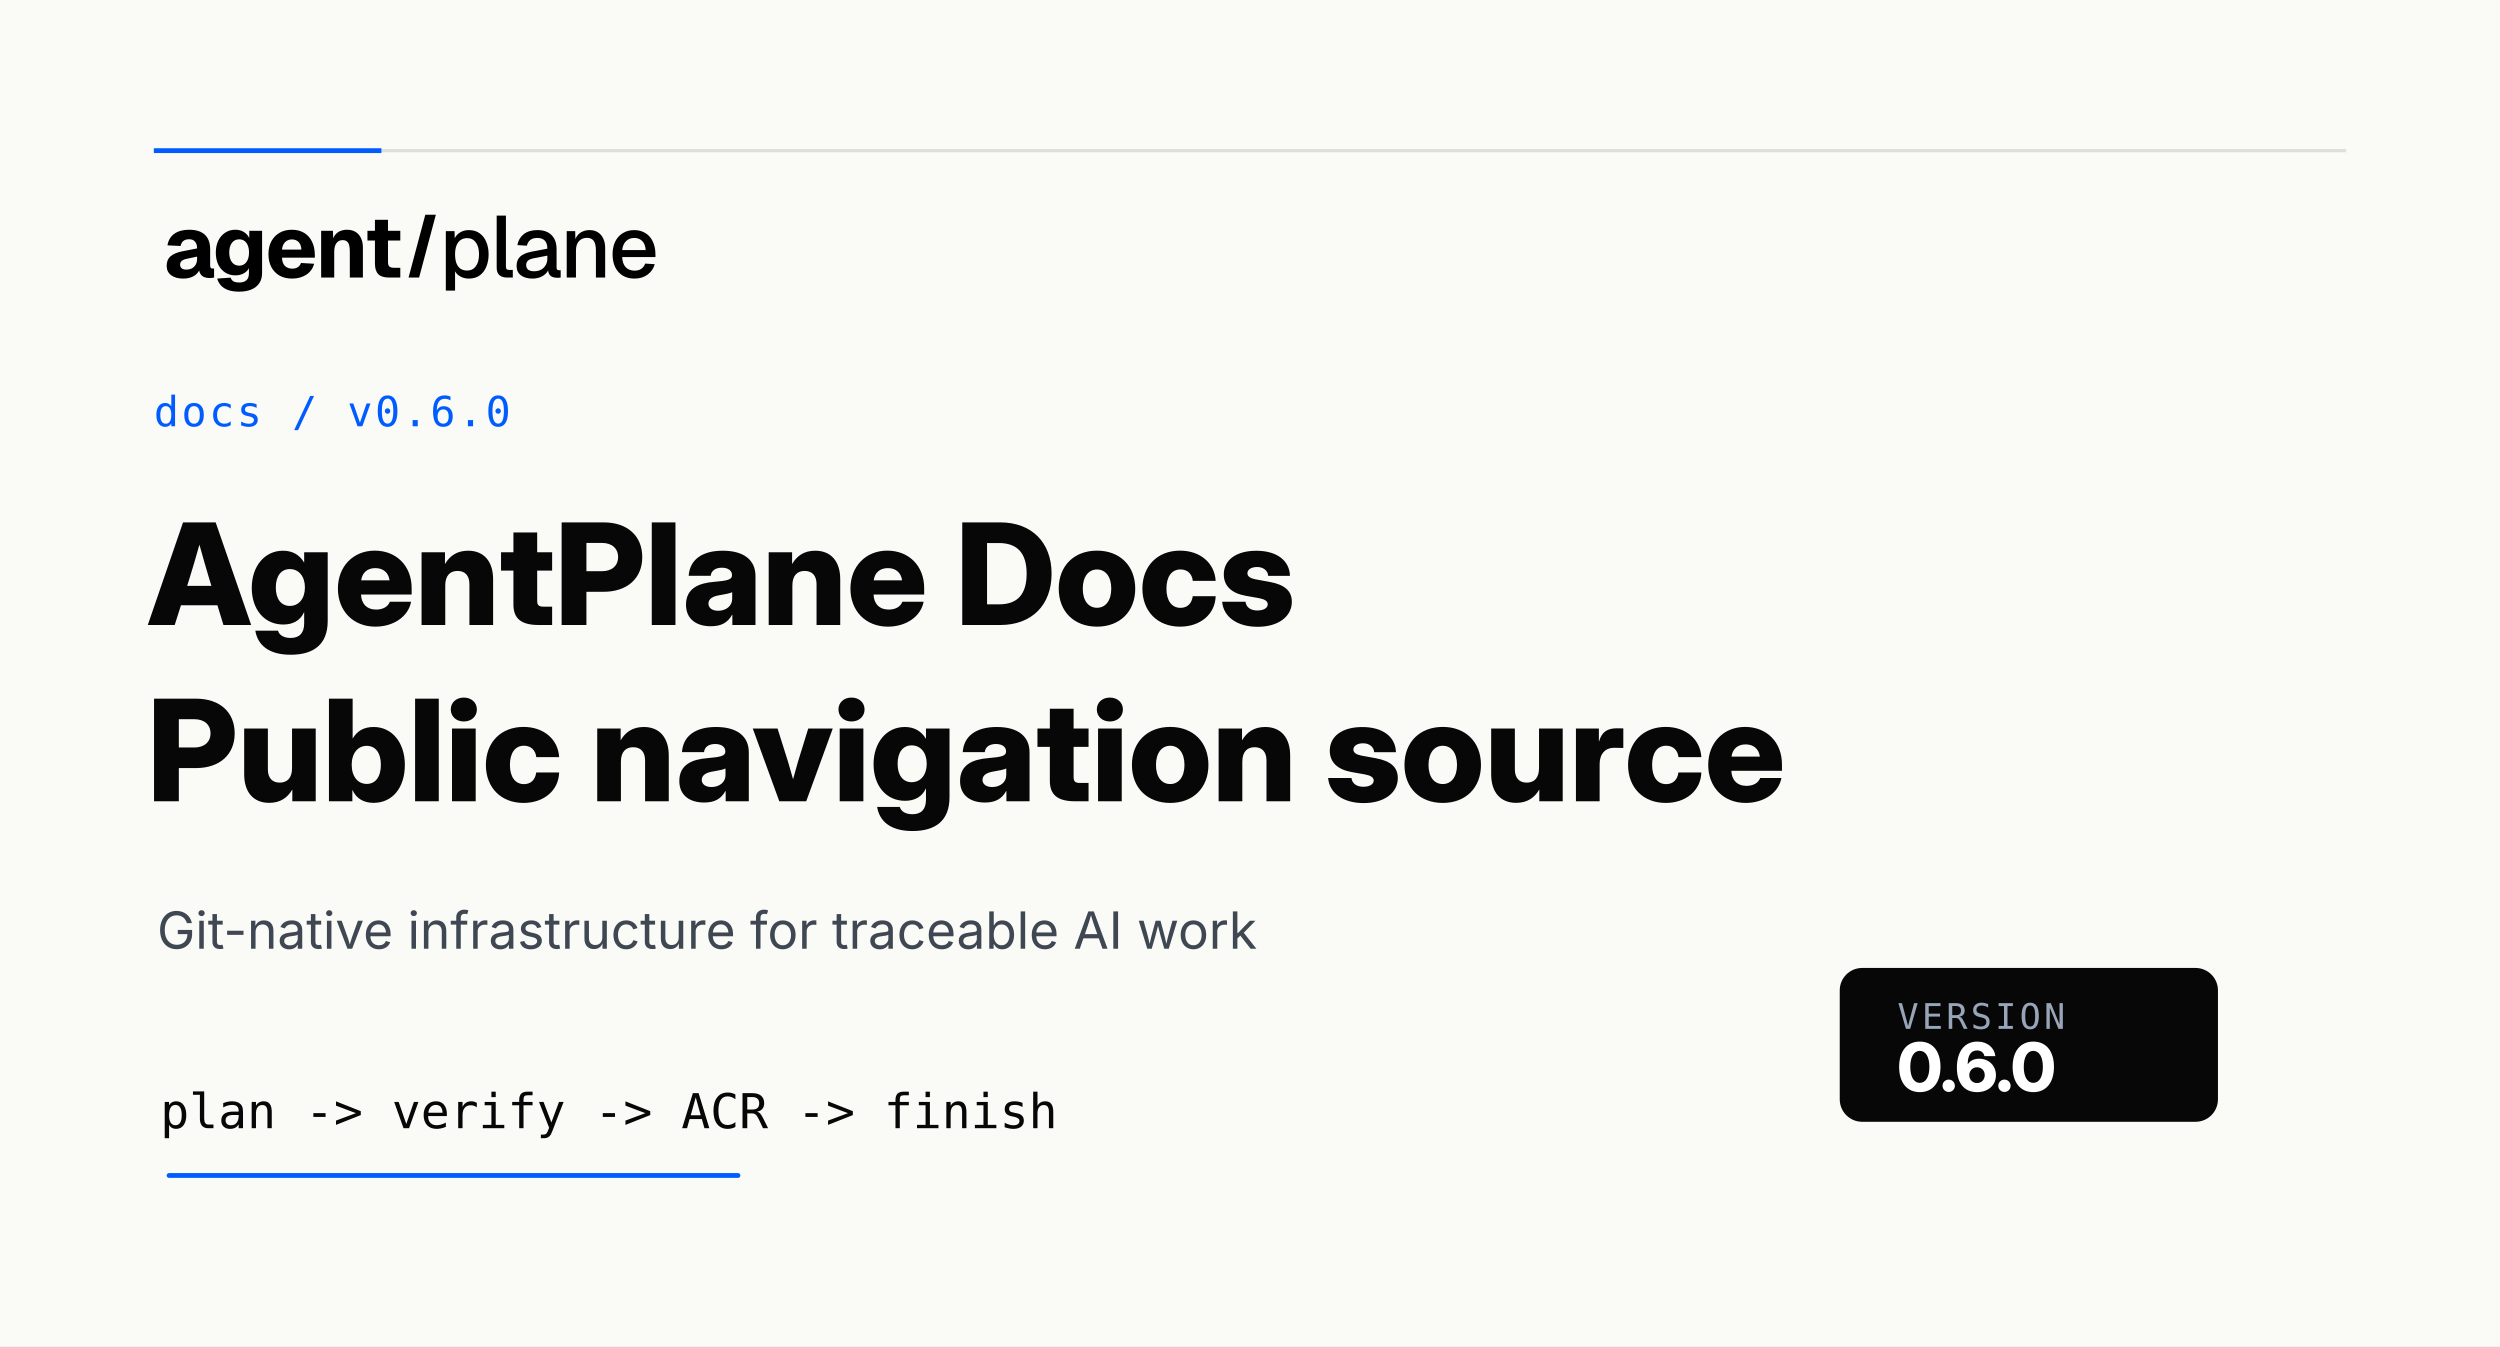
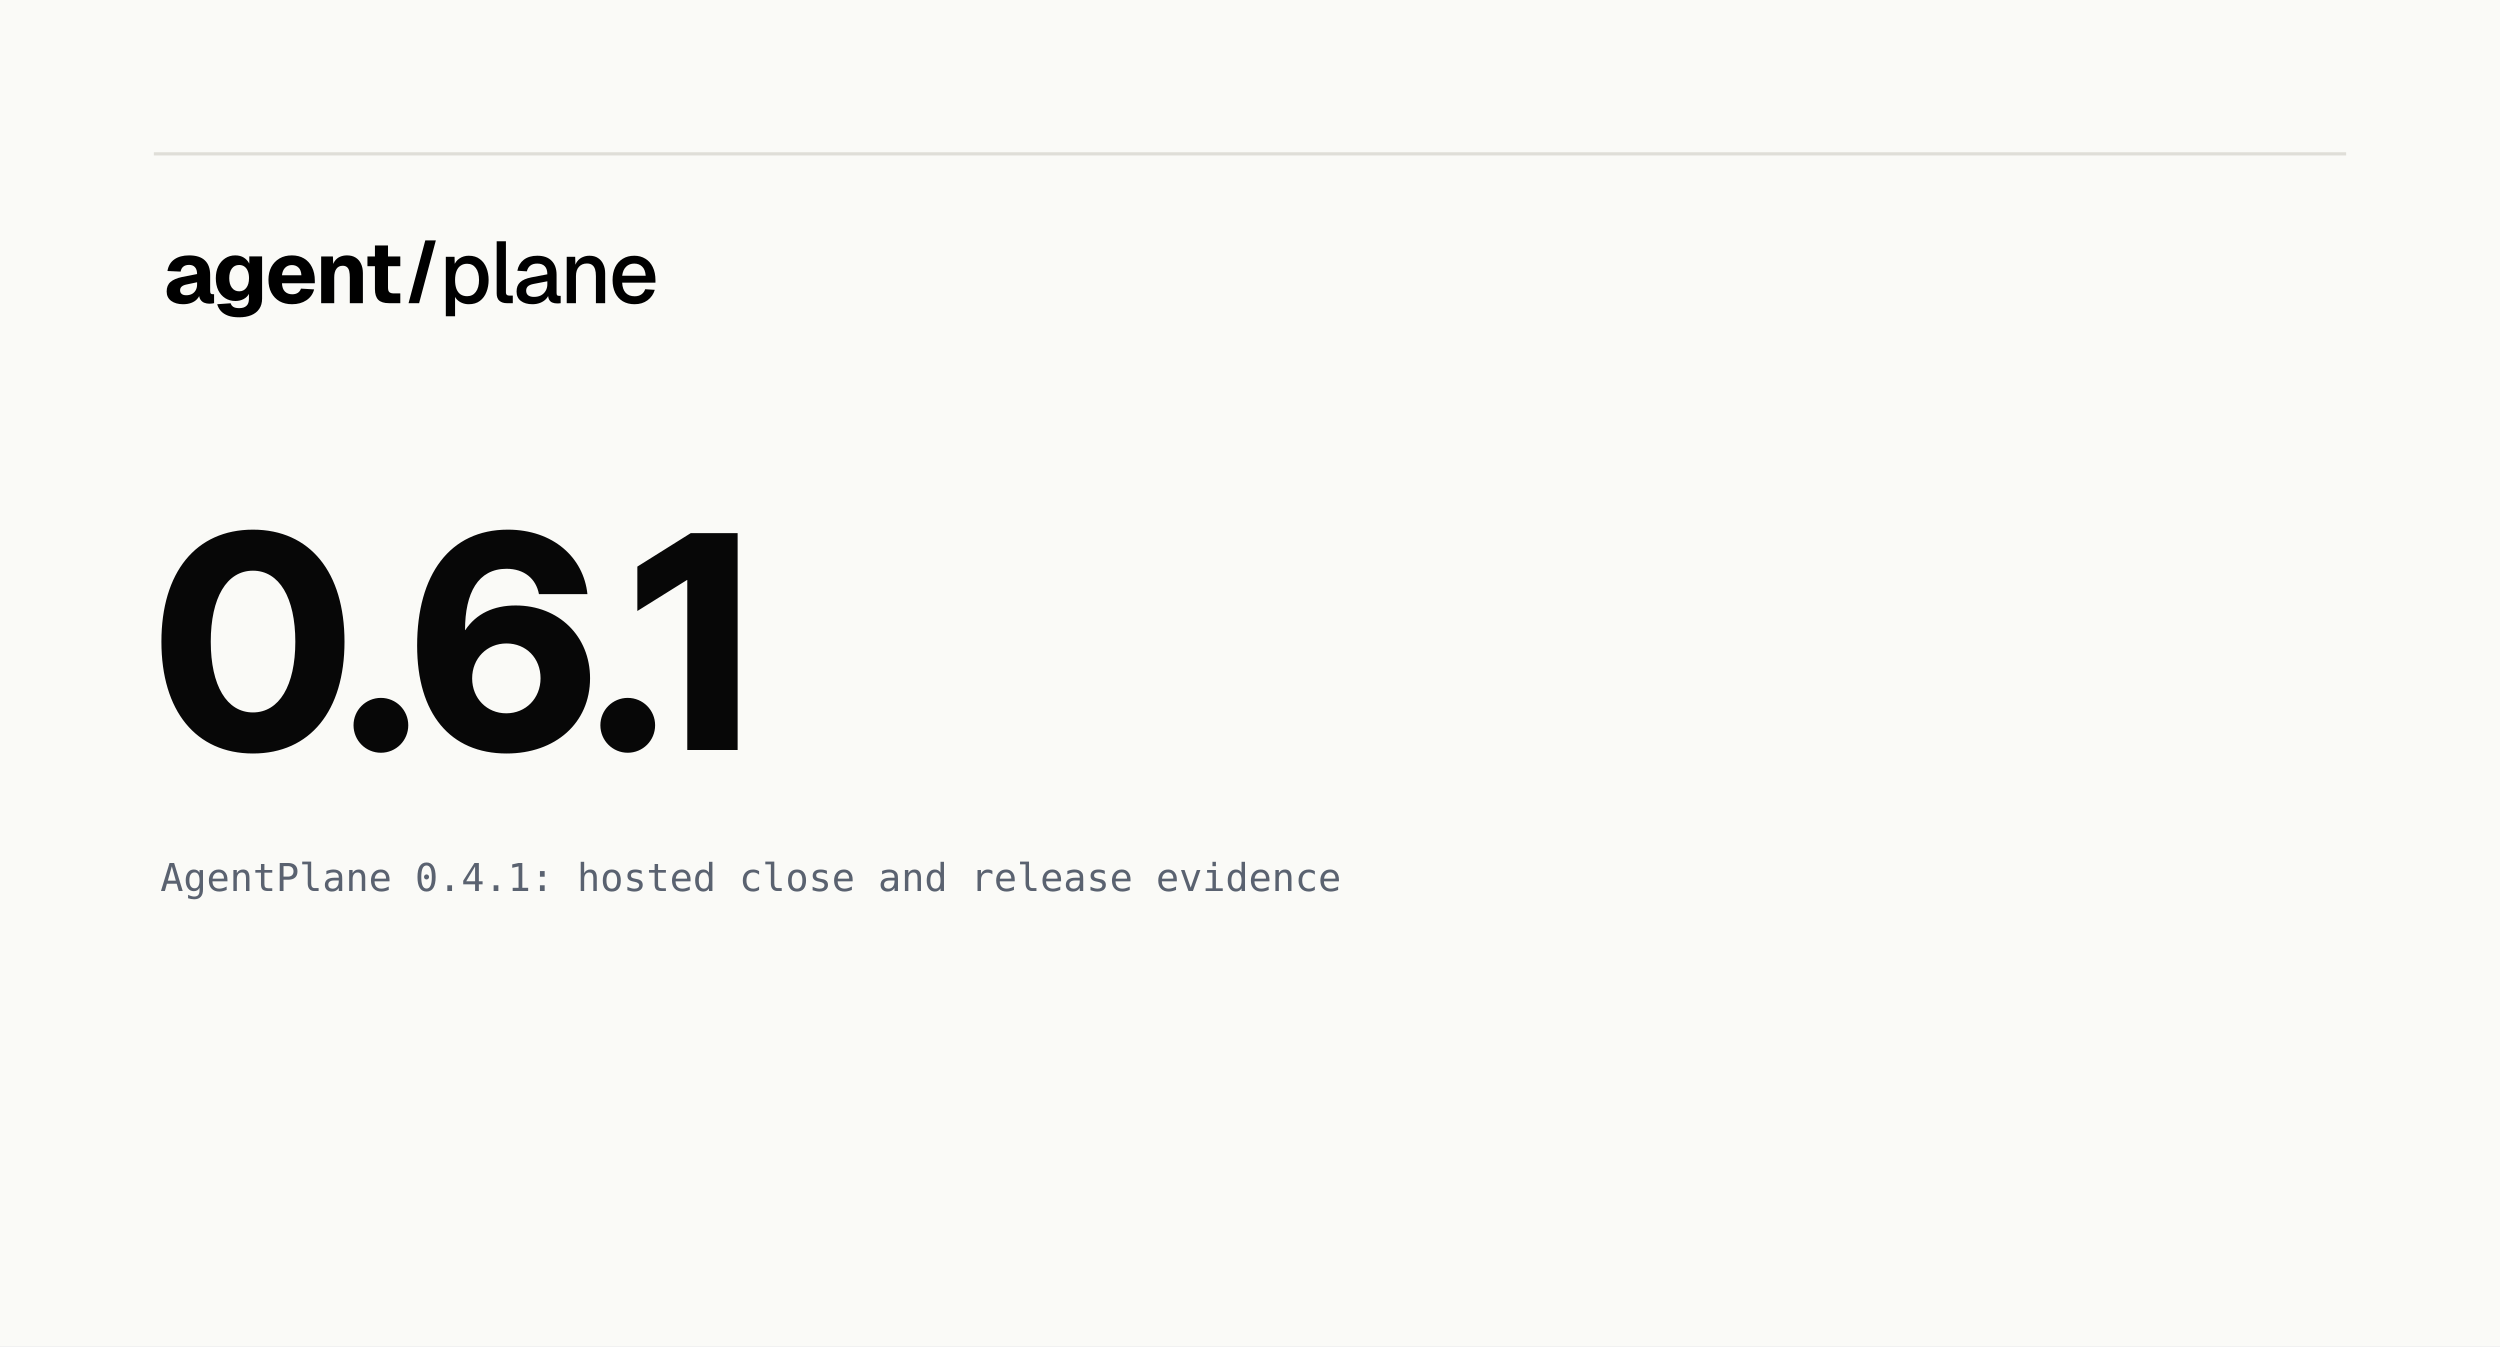
<svg xmlns="http://www.w3.org/2000/svg" width="1560" height="840" viewBox="0 0 1560 840">
  <style>
  .display { font-family: 'Inter Display', 'Inter', 'Arial', sans-serif; }
-   .sans { font-family: 'Inter', 'Arial', sans-serif; }
  .mono { font-family: 'PT Mono', 'DejaVu Sans Mono', 'Menlo', monospace; }
</style>
  <rect width="1560" height="840" fill="#FAFAF7" />
-   <line x1="96" y1="94" x2="1464" y2="94" stroke="#DFDED8" stroke-width="2" />
-   <line x1="96" y1="94" x2="238" y2="94" stroke="#005CFF" stroke-width="3" />
-   <svg x="96" y="126" width="320" height="64" viewBox="0 0 320 64">
+   <line x1="96" y1="96" x2="1464" y2="96" stroke="#DFDED8" stroke-width="2" />
+   <svg x="96" y="142" width="320" height="64" viewBox="0 0 320 64">
    <g fill="#000">
      <path d="m18.223 47.837c-3.009 0-5.474-.689-7.396-2.068-1.885-1.415-2.828-3.374-2.828-5.878 0-2.576.798-4.553 2.393-5.932 1.631-1.415 4.024-2.449 7.178-3.102l9.408-1.85c0-1.887-.435-3.302-1.305-4.245-.834-.98-2.048-1.469-3.643-1.469-1.559 0-2.773.363-3.643 1.089-.87.689-1.432 1.723-1.686 3.102l-8.211-.381c.544-3.193 1.976-5.605 4.296-7.238 2.357-1.669 5.438-2.503 9.245-2.503 4.35 0 7.613 1.034 9.788 3.102 2.211 2.068 3.317 5.098 3.317 9.088v9.959c0 .835.127 1.397.381 1.687.29.254.707.381 1.251.381h.816v5.606c-.254.072-.671.145-1.251.218-.544.072-1.088.109-1.631.109-1.16 0-2.248-.2-3.263-.599-.979-.399-1.776-1.07-2.393-2.014-.616-.98-.924-2.358-.924-4.136l.707.544c-.362 1.306-1.015 2.449-1.958 3.429-.906.98-2.103 1.742-3.589 2.286-1.45.544-3.136.816-5.057.816zm1.958-5.605c1.341 0 2.52-.254 3.535-.762 1.015-.544 1.813-1.324 2.393-2.34.58-1.016.87-2.213.87-3.592v-1.415l-6.634 1.415c-1.305.254-2.302.689-2.991 1.306-.653.581-.979 1.342-.979 2.286 0 .98.326 1.741.979 2.286.653.544 1.595.816 2.828.816z" />
      <path d="m53.297 56c-2.792 0-5.13-.345-7.015-1.034-1.849-.689-3.335-1.651-4.459-2.884-1.088-1.234-1.849-2.648-2.284-4.245l8.374-.599c.29.943.834 1.687 1.631 2.231.834.544 2.084.816 3.752.816 1.958 0 3.444-.472 4.459-1.415 1.051-.907 1.577-2.376 1.577-4.408v-3.102c-.689 1.342-1.794 2.431-3.317 3.265-1.523.798-3.227 1.197-5.112 1.197-2.393 0-4.513-.581-6.362-1.742-1.849-1.197-3.299-2.848-4.35-4.952-1.015-2.141-1.523-4.644-1.523-7.51 0-2.794.507-5.261 1.523-7.401 1.051-2.141 2.483-3.809 4.296-5.007 1.849-1.234 3.952-1.85 6.308-1.85 2.139 0 3.933.472 5.384 1.415 1.486.943 2.61 2.195 3.372 3.755v-4.517h7.994v26.286c0 2.612-.598 4.771-1.794 6.476-1.196 1.742-2.864 3.048-5.003 3.918-2.139.871-4.622 1.306-7.45 1.306zm-.054-16.218c1.885 0 3.372-.726 4.459-2.177 1.124-1.451 1.686-3.465 1.686-6.041 0-1.705-.254-3.175-.761-4.408-.471-1.234-1.178-2.177-2.121-2.83-.906-.653-1.994-.98-3.263-.98-1.958 0-3.48.744-4.568 2.231-1.088 1.488-1.631 3.483-1.631 5.986 0 2.54.562 4.553 1.686 6.041 1.124 1.451 2.628 2.177 4.513 2.177z" />
      <path d="m86.198 47.837c-2.973 0-5.565-.617-7.776-1.85-2.175-1.27-3.879-3.048-5.112-5.333-1.196-2.286-1.794-4.971-1.794-8.055s.598-5.75 1.794-8c1.233-2.286 2.937-4.064 5.112-5.333s4.749-1.905 7.722-1.905c2.9 0 5.42.635 7.559 1.905s3.788 3.084 4.949 5.442c1.196 2.358 1.795 5.17 1.795 8.435v1.633h-20.501c.109 2.322.725 4.045 1.849 5.17 1.16 1.125 2.683 1.687 4.568 1.687 1.378 0 2.519-.29 3.426-.871.943-.581 1.613-1.469 2.012-2.667l8.212.49c-.762 2.902-2.375 5.17-4.84 6.803-2.465 1.633-5.456 2.449-8.973 2.449zm-6.254-18.068h12.127c-.109-2.141-.707-3.737-1.794-4.789-1.051-1.052-2.429-1.578-4.133-1.578s-3.118.562-4.242 1.687c-1.088 1.089-1.74 2.649-1.958 4.68z" />
      <path d="m104.399 47.184v-29.17h7.342l.326 8.544-1.033-.272c.29-2.177.87-3.918 1.74-5.224.906-1.306 2.03-2.249 3.371-2.83 1.342-.581 2.81-.871 4.405-.871 2.103 0 3.879.454 5.329 1.361 1.487.907 2.611 2.195 3.372 3.864.797 1.633 1.196 3.574 1.196 5.823v18.776h-8.157v-16.054c0-1.56-.127-2.884-.38-3.973-.254-1.089-.707-1.905-1.36-2.449-.652-.581-1.559-.871-2.719-.871-1.704 0-3.009.635-3.915 1.905-.907 1.234-1.36 3.03-1.36 5.388v16.054z" />
      <path d="m146.716 47.184c-3.009 0-5.22-.689-6.634-2.068-1.414-1.415-2.121-3.646-2.121-6.694v-27.265h8.157v26.286c0 1.415.29 2.376.87 2.884.616.508 1.523.762 2.719.762h4.078v6.095zm-13.432-23.075v-6.095h20.501v6.095z" />
      <path d="m169.384 8h6.58l-10.441 39.184h-6.58z" />
      <path d="m182.197 55.347v-37.116h5.438l.163 6.204-.652-.327c.725-2.14 1.921-3.755 3.589-4.843 1.667-1.125 3.589-1.687 5.764-1.687 2.828 0 5.148.708 6.96 2.123 1.849 1.379 3.209 3.211 4.079 5.497.906 2.286 1.359 4.789 1.359 7.51s-.453 5.224-1.359 7.51c-.87 2.286-2.23 4.136-4.079 5.551-1.812 1.379-4.132 2.068-6.96 2.068-1.45 0-2.81-.254-4.079-.762-1.268-.508-2.356-1.215-3.262-2.122-.87-.943-1.487-2.05-1.849-3.32l.652-.653v14.367zm13.269-12.517c2.32 0 4.133-.889 5.438-2.667 1.341-1.778 2.012-4.263 2.012-7.456 0-3.193-.671-5.678-2.012-7.456-1.305-1.778-3.118-2.667-5.438-2.667-1.523 0-2.846.381-3.97 1.143-1.124.726-1.994 1.85-2.61 3.374-.617 1.524-.925 3.392-.925 5.606 0 2.213.29 4.082.87 5.605.617 1.524 1.487 2.667 2.611 3.429 1.16.726 2.501 1.088 4.024 1.088z" />
      <path d="m220.236 47.184c-1.885 0-3.407-.49-4.567-1.469-1.161-.98-1.741-2.54-1.741-4.68v-32.49h5.765v31.946c0 .653.163 1.143.489 1.469.363.327.87.49 1.523.49h2.284v4.735z" />
      <path d="m236.238 47.837c-3.009 0-5.42-.689-7.233-2.068-1.776-1.379-2.664-3.32-2.664-5.823s.743-4.444 2.229-5.823c1.523-1.415 3.861-2.431 7.015-3.048l9.952-1.905c0-2.249-.526-3.918-1.577-5.007-1.052-1.125-2.611-1.687-4.677-1.687-1.849 0-3.299.417-4.35 1.252-1.052.798-1.777 1.996-2.176 3.592l-5.927-.381c.544-2.902 1.885-5.188 4.024-6.857 2.175-1.669 4.985-2.503 8.429-2.503 3.915 0 6.888 1.052 8.918 3.156 2.067 2.068 3.1 4.989 3.1 8.762v11.265c0 .689.109 1.179.326 1.469.254.254.653.381 1.196.381h1.034v4.572c-.182.036-.472.072-.87.109-.399.036-.816.054-1.251.054-1.233 0-2.302-.2-3.209-.599-.87-.399-1.522-1.052-1.957-1.959-.435-.943-.653-2.195-.653-3.755l.598.272c-.29 1.27-.924 2.395-1.903 3.374-.942.98-2.157 1.76-3.643 2.34-1.45.544-3.027.816-4.731.816zm.924-4.571c1.74 0 3.227-.327 4.459-.98 1.233-.689 2.194-1.633 2.882-2.83.689-1.197 1.034-2.558 1.034-4.082v-1.85l-8.484 1.633c-1.74.327-2.972.853-3.697 1.578-.689.689-1.034 1.578-1.034 2.667 0 1.234.417 2.195 1.251 2.884.87.653 2.066.98 3.589.98z" />
      <path d="m257.636 47.184v-28.952h5.275l.217 7.728-.707-.381c.327-1.887.943-3.41 1.849-4.571.907-1.161 2.012-2.014 3.317-2.558 1.306-.581 2.719-.871 4.242-.871 2.175 0 3.97.49 5.384 1.469 1.45.943 2.537 2.249 3.262 3.918.762 1.633 1.142 3.501 1.142 5.605v18.612h-5.764v-16.871c0-1.705-.181-3.138-.544-4.299-.362-1.161-.96-2.05-1.794-2.667-.834-.617-1.922-.925-3.263-.925-2.03 0-3.68.671-4.948 2.014-1.269 1.342-1.904 3.302-1.904 5.878v16.871z" />
      <path d="m299.949 47.837c-2.828 0-5.275-.617-7.341-1.85-2.031-1.234-3.608-2.993-4.731-5.279-1.088-2.286-1.632-4.952-1.632-8s.544-5.696 1.632-7.946c1.123-2.286 2.7-4.045 4.731-5.279 2.03-1.27 4.423-1.905 7.178-1.905 2.61 0 4.912.617 6.906 1.85 1.994 1.197 3.535 2.939 4.622 5.224 1.124 2.286 1.686 5.043 1.686 8.272v1.469h-20.773c.145 2.83.888 4.952 2.23 6.367 1.377 1.415 3.226 2.123 5.546 2.123 1.704 0 3.118-.399 4.242-1.197s1.903-1.869 2.338-3.211l5.982.381c-.761 2.685-2.266 4.862-4.514 6.531-2.211 1.633-4.912 2.449-8.102 2.449zm-7.722-17.796h14.682c-.181-2.576-.924-4.481-2.229-5.714-1.269-1.234-2.9-1.85-4.894-1.85-2.067 0-3.771.653-5.112 1.959-1.305 1.27-2.121 3.138-2.447 5.605z" />
    </g>
  </svg>
-   <text class="mono" x="96" y="266" font-size="26" fill="#005CFF" letter-spacing="1.6">docs / v0.6.0</text>
-   <text class="display" x="92" y="390" font-size="88" fill="#070707" font-weight="830">AgentPlane Docs</text>
-   <text class="display" x="92" y="500" font-size="88" fill="#070707" font-weight="830">Public navigation source</text>
-   <text class="sans" x="98" y="592" font-size="32" fill="#3F4752">Git-native infrastructure for traceable AI work</text>
-   <text class="mono" x="100" y="704" font-size="30" fill="#070707">plan -&gt; verify -&gt; ACR -&gt; finish</text>
-   <rect x="104" y="732" width="358" height="3" fill="#005CFF" rx="1.5" />
-   <rect x="1148" y="604" width="236" height="96" fill="#070707" rx="14" />
-   <text class="mono" x="1184" y="642" font-size="22" fill="#98A4B7" letter-spacing="2">VERSION</text>
-   <text class="display" x="1184" y="681" font-size="42" fill="#FFFFFF" font-weight="760">0.6.0</text>
+   <text class="display" x="96" y="468" font-size="186" fill="#070707" font-weight="760">0.6.1</text>
+   <text class="mono" x="100" y="556" font-size="24" fill="#5A6270">AgentPlane 0.4.1: hosted close and release evidence</text>
</svg>
